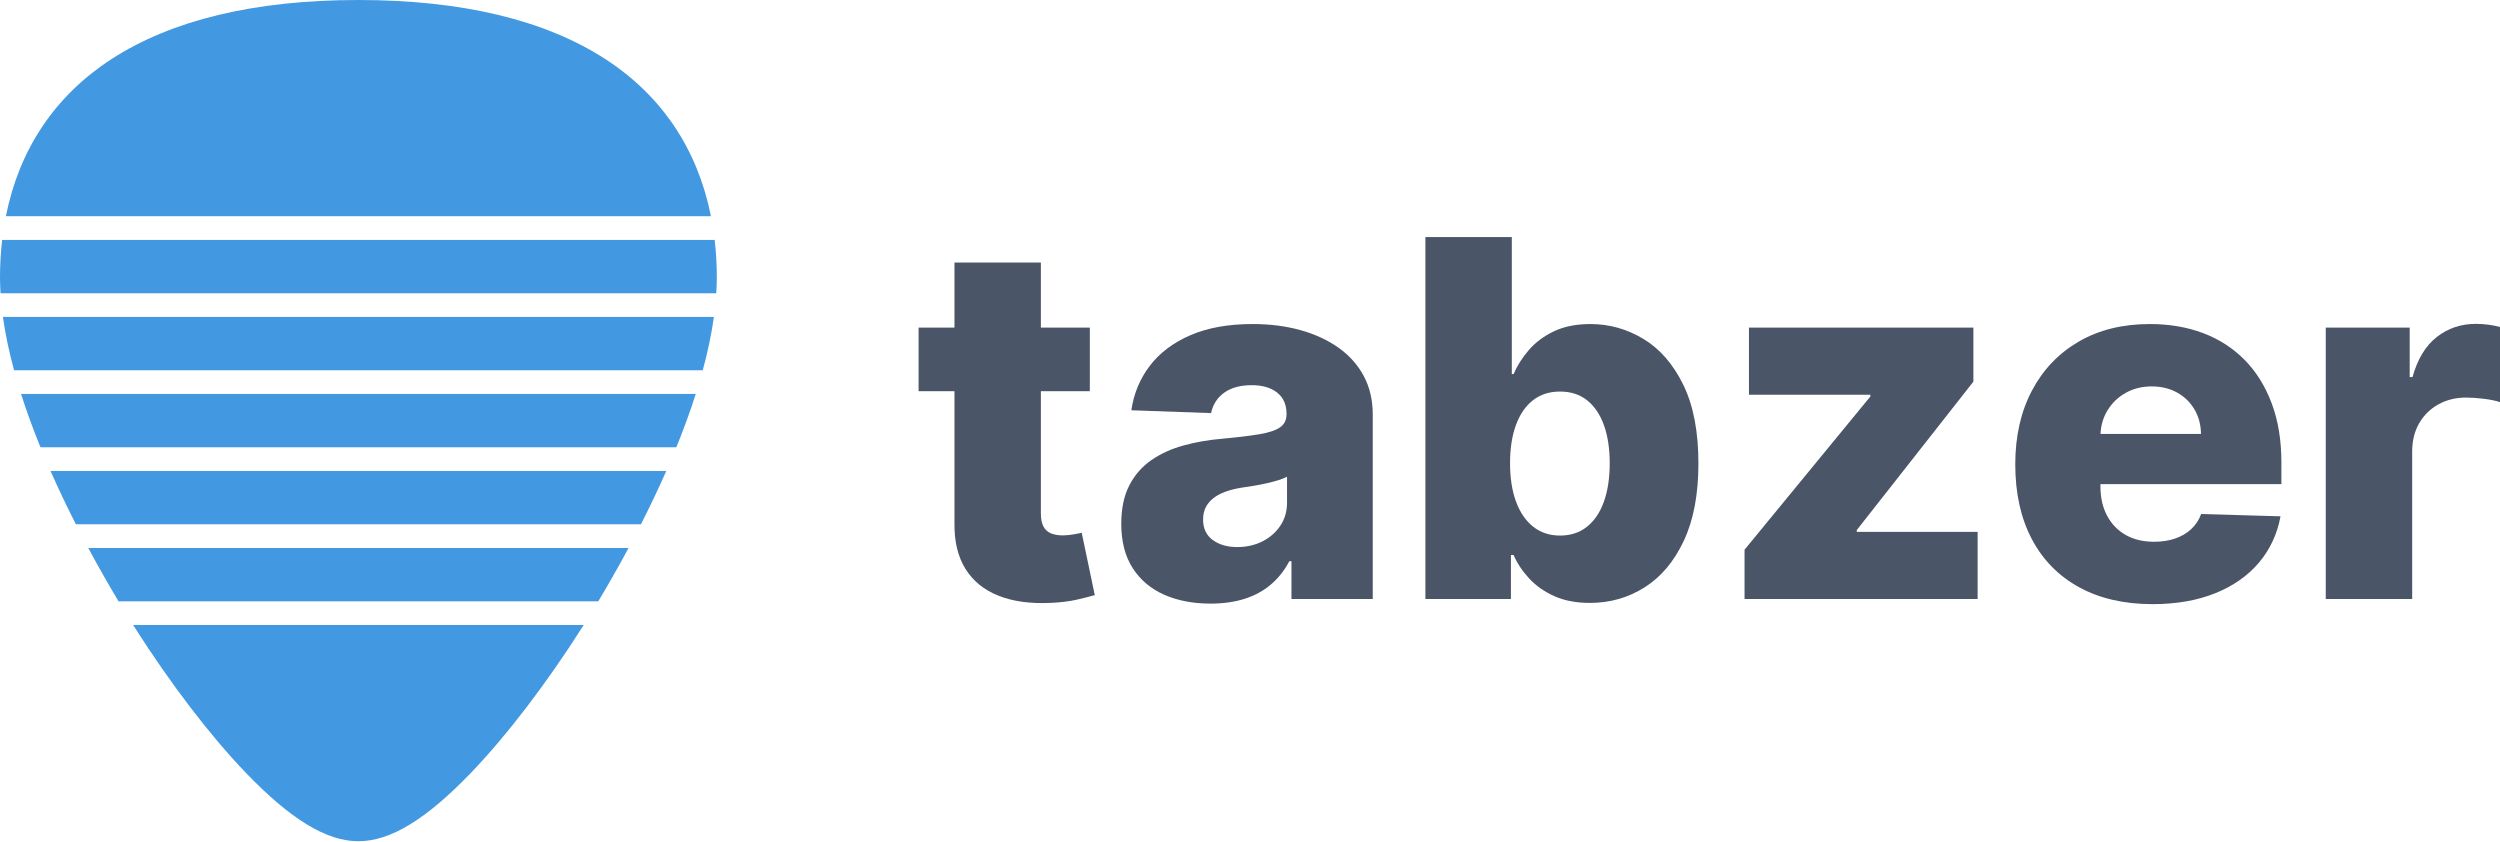
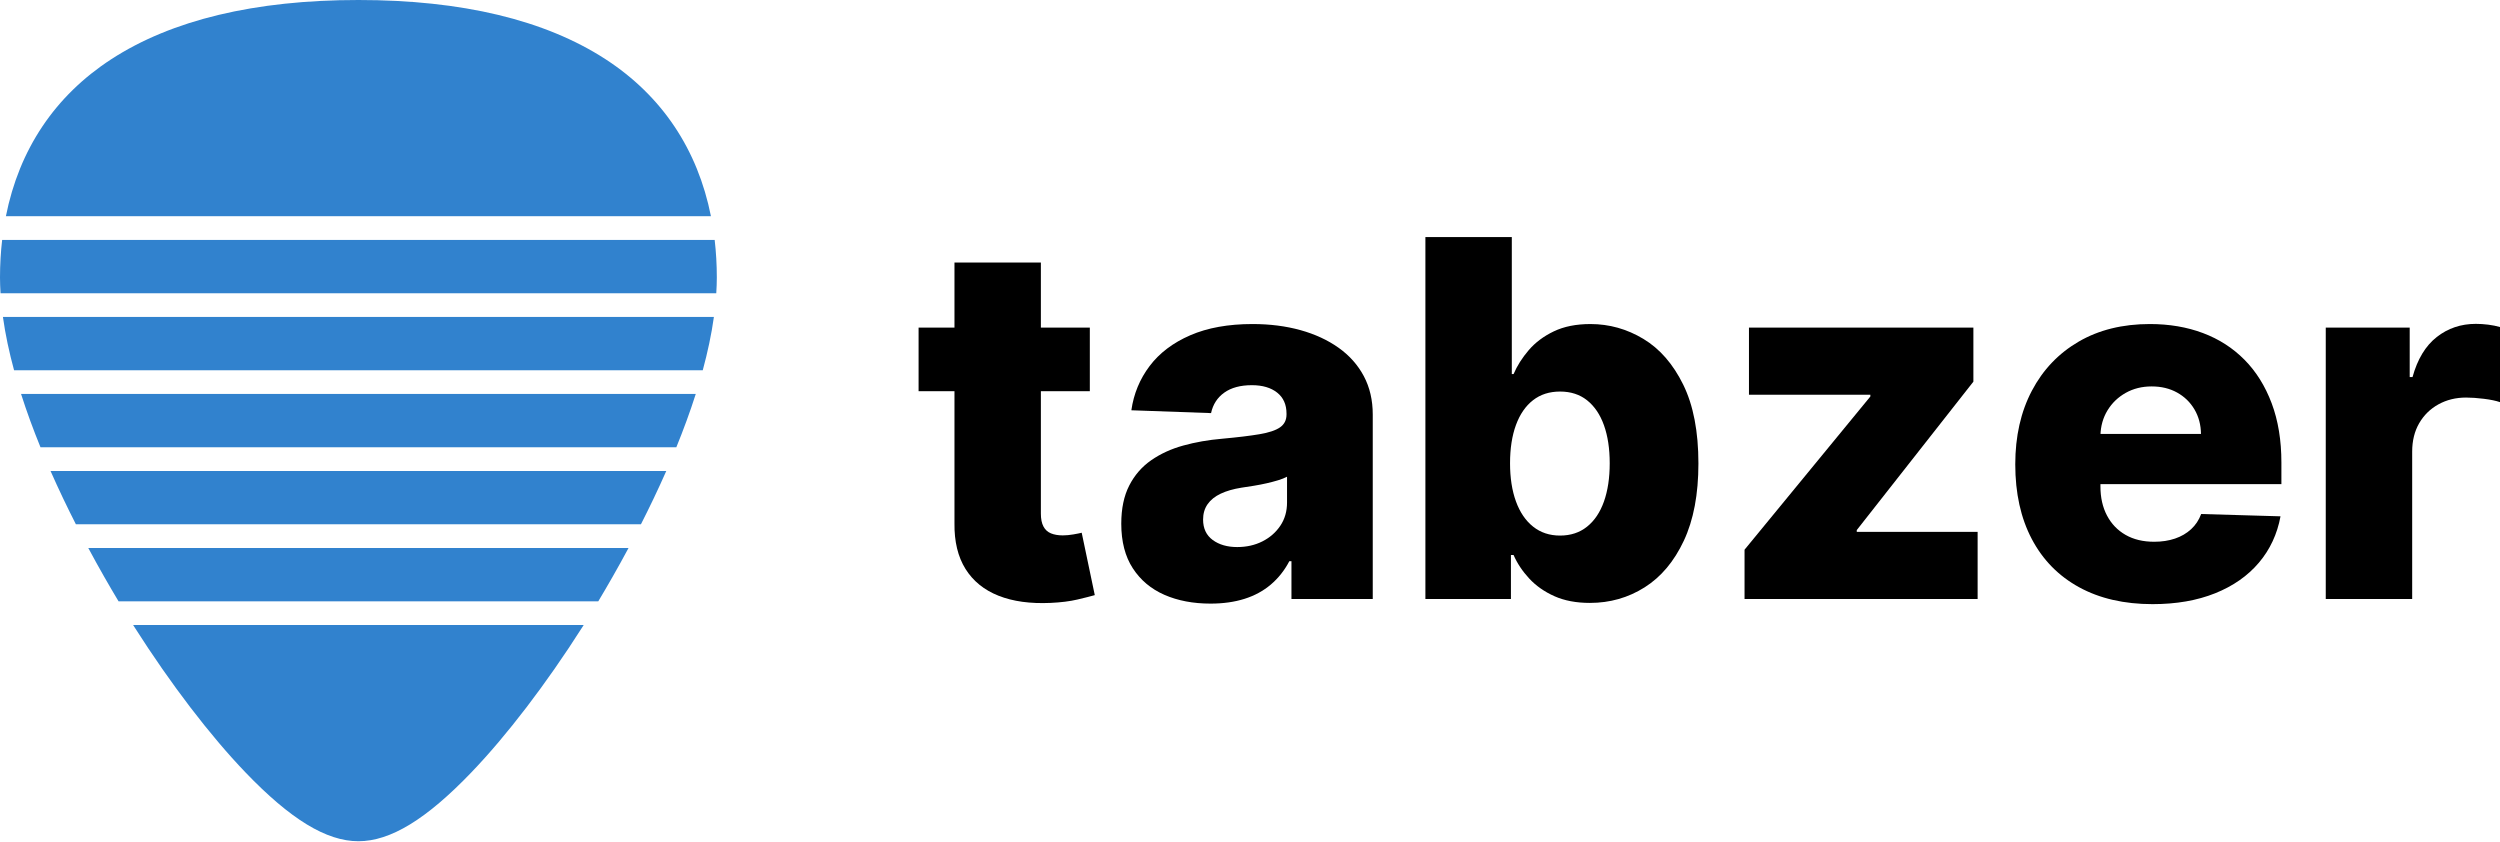
<svg xmlns="http://www.w3.org/2000/svg" version="1.1" id="Layer_1" x="0px" y="0px" width="422px" height="142px" viewBox="0 0 422 142" enable-background="new 0 0 422 142" xml:space="preserve">
  <g>
-     <path fill="#4299E1" d="M0,46.834c0,0.876,0.038,1.768,0.093,2.666h120.813c0.056-0.898,0.094-1.79,0.094-2.666   c0-2.176-0.128-4.285-0.363-6.334H0.363C0.128,42.549,0,44.658,0,46.834z" />
-     <path fill="#4299E1" d="M120.006,36.5c-2.236-11.26-8.258-20.313-17.777-26.495C92.008,3.366,77.968,0,60.5,0h0   C43.033,0,28.993,3.366,18.772,10.005C9.253,16.187,3.23,25.24,0.995,36.5H120.006z" />
-     <path fill="#4299E1" d="M22.473,105.5c0.081,0.128,0.168,0.267,0.244,0.386c6.084,9.554,12.726,18.248,18.703,24.48   C49.033,138.303,55.095,142,60.5,142h0c5.405,0,11.467-3.697,19.08-11.634c5.977-6.232,12.619-14.927,18.703-24.48   c0.076-0.119,0.163-0.258,0.244-0.386H22.473z" />
-     <path fill="#4299E1" d="M8.53,79.5c1.386,3.144,2.839,6.166,4.28,9h95.379c1.441-2.834,2.895-5.856,4.28-9H8.53z" />
-     <path fill="#4299E1" d="M0.494,53.5c0.408,2.945,1.056,5.964,1.881,9h116.25c0.825-3.036,1.473-6.055,1.881-9H0.494z" />
-     <path fill="#4299E1" d="M3.554,66.5c0.966,3.031,2.081,6.05,3.282,9h107.328c1.201-2.95,2.316-5.969,3.281-9H3.554z" />
-     <path fill="#4299E1" d="M100.99,101.5c1.486-2.479,3.25-5.536,5.109-9H14.9c1.859,3.464,3.623,6.521,5.11,9H100.99z" />
+     <path fill="#3182CE" d="M0,46.834c0,0.876,0.038,1.768,0.093,2.666h120.813c0.056-0.898,0.094-1.79,0.094-2.666   c0-2.176-0.128-4.285-0.363-6.334H0.363C0.128,42.549,0,44.658,0,46.834z" />
+     <path fill="#3182CE" d="M120.006,36.5c-2.236-11.26-8.258-20.313-17.777-26.495C92.008,3.366,77.968,0,60.5,0h0   C43.033,0,28.993,3.366,18.772,10.005C9.253,16.187,3.23,25.24,0.995,36.5H120.006z" />
+     <path fill="#3182CE" d="M22.473,105.5c0.081,0.128,0.168,0.267,0.244,0.386c6.084,9.554,12.726,18.248,18.703,24.48   C49.033,138.303,55.095,142,60.5,142h0c5.405,0,11.467-3.697,19.08-11.634c5.977-6.232,12.619-14.927,18.703-24.48   c0.076-0.119,0.163-0.258,0.244-0.386H22.473z" />
+     <path fill="#3182CE" d="M8.53,79.5c1.386,3.144,2.839,6.166,4.28,9h95.379c1.441-2.834,2.895-5.856,4.28-9H8.53z" />
+     <path fill="#3182CE" d="M0.494,53.5c0.408,2.945,1.056,5.964,1.881,9h116.25c0.825-3.036,1.473-6.055,1.881-9H0.494z" />
+     <path fill="#3182CE" d="M3.554,66.5c0.966,3.031,2.081,6.05,3.282,9h107.328c1.201-2.95,2.316-5.969,3.281-9H3.554z" />
+     <path fill="#3182CE" d="M100.99,101.5c1.486-2.479,3.25-5.536,5.109-9H14.9c1.859,3.464,3.623,6.521,5.11,9H100.99z" />
  </g>
  <g>
-     <path fill="#4A5568" d="M183.962,55.294v10.739h-28.905V55.294H183.962z M161.113,44.317H175.7v42.388   c0,0.895,0.144,1.615,0.433,2.162c0.288,0.548,0.71,0.936,1.268,1.164c0.557,0.229,1.223,0.343,1.999,0.343   c0.557,0,1.148-0.054,1.775-0.164c0.626-0.108,1.099-0.204,1.417-0.283l2.207,10.53c-0.696,0.199-1.675,0.447-2.938,0.745   c-1.263,0.298-2.77,0.487-4.519,0.567c-3.421,0.158-6.349-0.244-8.785-1.209c-2.436-0.964-4.295-2.471-5.578-4.519   c-1.282-2.048-1.904-4.624-1.864-7.726V44.317z" />
-     <path fill="#4A5568" d="M204.335,101.889c-2.923,0-5.514-0.492-7.771-1.477c-2.257-0.984-4.037-2.477-5.339-4.475   c-1.303-1.998-1.954-4.51-1.954-7.532c0-2.546,0.447-4.692,1.342-6.442c0.895-1.75,2.127-3.173,3.699-4.267   c1.571-1.094,3.38-1.924,5.429-2.49c2.048-0.567,4.236-0.95,6.563-1.148c2.605-0.239,4.703-0.492,6.294-0.761   s2.75-0.656,3.476-1.164c0.726-0.507,1.089-1.228,1.089-2.162v-0.149c0-1.531-0.527-2.715-1.581-3.55s-2.476-1.253-4.266-1.253   c-1.929,0-3.48,0.418-4.653,1.253c-1.174,0.835-1.919,1.989-2.237,3.46l-13.453-0.477c0.397-2.784,1.427-5.275,3.087-7.473   c1.66-2.197,3.947-3.927,6.861-5.19c2.913-1.263,6.418-1.894,10.515-1.894c2.923,0,5.618,0.343,8.084,1.028   c2.466,0.687,4.613,1.681,6.442,2.983c1.83,1.303,3.247,2.898,4.252,4.787c1.004,1.89,1.506,4.048,1.506,6.474v31.143h-13.722   v-6.384h-0.358c-0.814,1.551-1.854,2.863-3.117,3.938c-1.263,1.073-2.744,1.879-4.444,2.416S206.463,101.889,204.335,101.889z    M208.839,92.343c1.571,0,2.988-0.317,4.25-0.954s2.271-1.517,3.027-2.641c0.756-1.123,1.135-2.431,1.135-3.922v-4.355   c-0.418,0.219-0.92,0.418-1.507,0.597s-1.229,0.349-1.925,0.507c-0.695,0.16-1.412,0.299-2.146,0.418   c-0.736,0.119-1.443,0.229-2.119,0.328c-1.372,0.219-2.541,0.557-3.505,1.014c-0.965,0.458-1.7,1.049-2.208,1.775   c-0.507,0.727-0.76,1.586-0.76,2.58c0,1.512,0.542,2.665,1.625,3.461C205.792,91.945,207.169,92.343,208.839,92.343z" />
-     <path fill="#4A5568" d="M240.607,101.113V40.021h14.586V63.14h0.299c0.596-1.392,1.446-2.734,2.551-4.027   c1.104-1.292,2.515-2.352,4.235-3.177c1.72-0.825,3.783-1.237,6.189-1.237c3.182,0,6.159,0.835,8.935,2.505   c2.773,1.671,5.016,4.246,6.727,7.727c1.709,3.479,2.564,7.915,2.564,13.304c0,5.19-0.82,9.536-2.461,13.036   s-3.848,6.125-6.622,7.875s-5.852,2.625-9.231,2.625c-2.308,0-4.307-0.379-5.996-1.134c-1.691-0.756-3.107-1.75-4.251-2.983   c-1.144-1.232-2.024-2.555-2.64-3.967h-0.447v7.428H240.607z M254.896,78.203c0,2.467,0.333,4.614,0.999,6.443   c0.666,1.83,1.631,3.247,2.894,4.251c1.263,1.005,2.778,1.507,4.549,1.507c1.79,0,3.312-0.502,4.563-1.507   c1.254-1.004,2.203-2.421,2.85-4.251c0.646-1.829,0.969-3.977,0.969-6.443c0-2.465-0.323-4.604-0.969-6.413   c-0.646-1.81-1.592-3.211-2.834-4.206c-1.243-0.994-2.77-1.491-4.579-1.491c-1.79,0-3.312,0.487-4.563,1.462   c-1.253,0.975-2.213,2.366-2.879,4.176S254.896,75.698,254.896,78.203z" />
-     <path fill="#4A5568" d="M294.479,101.113v-8.322l21.238-25.863V66.63h-20.492V55.294h37.883v9.128L313.42,89.479v0.298h20.403   v11.336H294.479z" />
-     <path fill="#4A5568" d="M363.354,101.979c-4.792,0-8.924-0.95-12.394-2.85c-3.471-1.898-6.136-4.613-7.994-8.143   c-1.86-3.53-2.789-7.73-2.789-12.604c0-4.733,0.934-8.875,2.803-12.425c1.869-3.549,4.505-6.313,7.905-8.292   c3.401-1.979,7.407-2.968,12.021-2.968c3.261,0,6.244,0.507,8.948,1.521c2.705,1.015,5.042,2.517,7.011,4.505   s3.499,4.439,4.594,7.353c1.093,2.914,1.641,6.249,1.641,10.008v3.64h-39.823v-8.472h26.25c-0.02-1.552-0.387-2.934-1.104-4.146   c-0.715-1.213-1.695-2.163-2.938-2.849c-1.243-0.687-2.67-1.029-4.281-1.029c-1.631,0-3.092,0.363-4.385,1.089   c-1.293,0.727-2.316,1.711-3.072,2.953c-0.756,1.243-1.153,2.65-1.193,4.221v8.621c0,1.869,0.368,3.505,1.104,4.907   c0.736,1.401,1.779,2.491,3.133,3.267c1.352,0.775,2.963,1.163,4.832,1.163c1.293,0,2.466-0.179,3.52-0.537   c1.055-0.358,1.959-0.885,2.715-1.581c0.756-0.695,1.322-1.551,1.7-2.565l13.394,0.388c-0.557,3.004-1.775,5.613-3.654,7.83   c-1.879,2.219-4.34,3.938-7.383,5.161C370.871,101.366,367.352,101.979,363.354,101.979z" />
-     <path fill="#4A5568" d="M392.588,101.113V55.294h14.169v8.353h0.478c0.835-3.022,2.197-5.274,4.087-6.756   c1.889-1.481,4.086-2.223,6.592-2.223c0.676,0,1.372,0.045,2.088,0.134c0.716,0.09,1.382,0.225,1.999,0.403v12.678   c-0.696-0.239-1.606-0.428-2.729-0.567c-1.124-0.139-2.123-0.209-2.998-0.209c-1.729,0-3.286,0.384-4.668,1.148   c-1.383,0.767-2.466,1.83-3.252,3.192c-0.785,1.362-1.178,2.958-1.178,4.787v24.879H392.588z" />
+     <path fill="#000000" d="M183.962,55.294v10.739h-28.905V55.294H183.962z M161.113,44.317H175.7v42.388   c0,0.895,0.144,1.615,0.433,2.162c0.288,0.548,0.71,0.936,1.268,1.164c0.557,0.229,1.223,0.343,1.999,0.343   c0.557,0,1.148-0.054,1.775-0.164c0.626-0.108,1.099-0.204,1.417-0.283l2.207,10.53c-0.696,0.199-1.675,0.447-2.938,0.745   c-1.263,0.298-2.77,0.487-4.519,0.567c-3.421,0.158-6.349-0.244-8.785-1.209c-2.436-0.964-4.295-2.471-5.578-4.519   c-1.282-2.048-1.904-4.624-1.864-7.726V44.317z" />
+     <path fill="#000000" d="M204.335,101.889c-2.923,0-5.514-0.492-7.771-1.477c-2.257-0.984-4.037-2.477-5.339-4.475   c-1.303-1.998-1.954-4.51-1.954-7.532c0-2.546,0.447-4.692,1.342-6.442c0.895-1.75,2.127-3.173,3.699-4.267   c1.571-1.094,3.38-1.924,5.429-2.49c2.048-0.567,4.236-0.95,6.563-1.148c2.605-0.239,4.703-0.492,6.294-0.761   s2.75-0.656,3.476-1.164c0.726-0.507,1.089-1.228,1.089-2.162v-0.149c0-1.531-0.527-2.715-1.581-3.55s-2.476-1.253-4.266-1.253   c-1.929,0-3.48,0.418-4.653,1.253c-1.174,0.835-1.919,1.989-2.237,3.46l-13.453-0.477c0.397-2.784,1.427-5.275,3.087-7.473   c1.66-2.197,3.947-3.927,6.861-5.19c2.913-1.263,6.418-1.894,10.515-1.894c2.923,0,5.618,0.343,8.084,1.028   c2.466,0.687,4.613,1.681,6.442,2.983c1.83,1.303,3.247,2.898,4.252,4.787c1.004,1.89,1.506,4.048,1.506,6.474v31.143h-13.722   v-6.384h-0.358c-0.814,1.551-1.854,2.863-3.117,3.938c-1.263,1.073-2.744,1.879-4.444,2.416S206.463,101.889,204.335,101.889z    M208.839,92.343c1.571,0,2.988-0.317,4.25-0.954s2.271-1.517,3.027-2.641c0.756-1.123,1.135-2.431,1.135-3.922v-4.355   c-0.418,0.219-0.92,0.418-1.507,0.597s-1.229,0.349-1.925,0.507c-0.695,0.16-1.412,0.299-2.146,0.418   c-0.736,0.119-1.443,0.229-2.119,0.328c-1.372,0.219-2.541,0.557-3.505,1.014c-0.965,0.458-1.7,1.049-2.208,1.775   c-0.507,0.727-0.76,1.586-0.76,2.58c0,1.512,0.542,2.665,1.625,3.461C205.792,91.945,207.169,92.343,208.839,92.343z" />
+     <path fill="#000000" d="M240.607,101.113V40.021h14.586V63.14h0.299c0.596-1.392,1.446-2.734,2.551-4.027   c1.104-1.292,2.515-2.352,4.235-3.177c1.72-0.825,3.783-1.237,6.189-1.237c3.182,0,6.159,0.835,8.935,2.505   c2.773,1.671,5.016,4.246,6.727,7.727c1.709,3.479,2.564,7.915,2.564,13.304c0,5.19-0.82,9.536-2.461,13.036   s-3.848,6.125-6.622,7.875s-5.852,2.625-9.231,2.625c-2.308,0-4.307-0.379-5.996-1.134c-1.691-0.756-3.107-1.75-4.251-2.983   c-1.144-1.232-2.024-2.555-2.64-3.967h-0.447v7.428H240.607z M254.896,78.203c0,2.467,0.333,4.614,0.999,6.443   c0.666,1.83,1.631,3.247,2.894,4.251c1.263,1.005,2.778,1.507,4.549,1.507c1.79,0,3.312-0.502,4.563-1.507   c1.254-1.004,2.203-2.421,2.85-4.251c0.646-1.829,0.969-3.977,0.969-6.443c0-2.465-0.323-4.604-0.969-6.413   c-0.646-1.81-1.592-3.211-2.834-4.206c-1.243-0.994-2.77-1.491-4.579-1.491c-1.79,0-3.312,0.487-4.563,1.462   c-1.253,0.975-2.213,2.366-2.879,4.176S254.896,75.698,254.896,78.203z" />
+     <path fill="#000000" d="M294.479,101.113v-8.322l21.238-25.863V66.63h-20.492V55.294h37.883v9.128L313.42,89.479v0.298h20.403   v11.336H294.479z" />
+     <path fill="#000000" d="M363.354,101.979c-4.792,0-8.924-0.95-12.394-2.85c-3.471-1.898-6.136-4.613-7.994-8.143   c-1.86-3.53-2.789-7.73-2.789-12.604c0-4.733,0.934-8.875,2.803-12.425c1.869-3.549,4.505-6.313,7.905-8.292   c3.401-1.979,7.407-2.968,12.021-2.968c3.261,0,6.244,0.507,8.948,1.521c2.705,1.015,5.042,2.517,7.011,4.505   s3.499,4.439,4.594,7.353c1.093,2.914,1.641,6.249,1.641,10.008v3.64h-39.823v-8.472h26.25c-0.02-1.552-0.387-2.934-1.104-4.146   c-0.715-1.213-1.695-2.163-2.938-2.849c-1.243-0.687-2.67-1.029-4.281-1.029c-1.631,0-3.092,0.363-4.385,1.089   c-1.293,0.727-2.316,1.711-3.072,2.953c-0.756,1.243-1.153,2.65-1.193,4.221v8.621c0,1.869,0.368,3.505,1.104,4.907   c0.736,1.401,1.779,2.491,3.133,3.267c1.352,0.775,2.963,1.163,4.832,1.163c1.293,0,2.466-0.179,3.52-0.537   c1.055-0.358,1.959-0.885,2.715-1.581c0.756-0.695,1.322-1.551,1.7-2.565l13.394,0.388c-0.557,3.004-1.775,5.613-3.654,7.83   c-1.879,2.219-4.34,3.938-7.383,5.161C370.871,101.366,367.352,101.979,363.354,101.979z" />
+     <path fill="#000000" d="M392.588,101.113V55.294h14.169v8.353h0.478c0.835-3.022,2.197-5.274,4.087-6.756   c1.889-1.481,4.086-2.223,6.592-2.223c0.676,0,1.372,0.045,2.088,0.134c0.716,0.09,1.382,0.225,1.999,0.403v12.678   c-0.696-0.239-1.606-0.428-2.729-0.567c-1.124-0.139-2.123-0.209-2.998-0.209c-1.729,0-3.286,0.384-4.668,1.148   c-1.383,0.767-2.466,1.83-3.252,3.192c-0.785,1.362-1.178,2.958-1.178,4.787v24.879H392.588z" />
  </g>
</svg>
